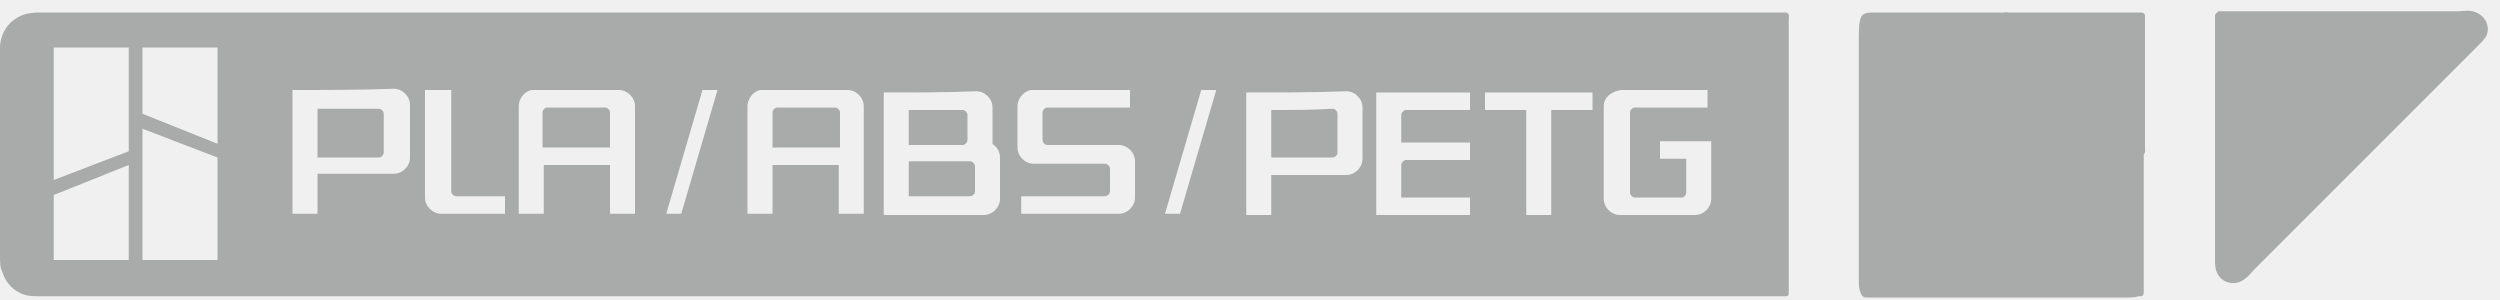
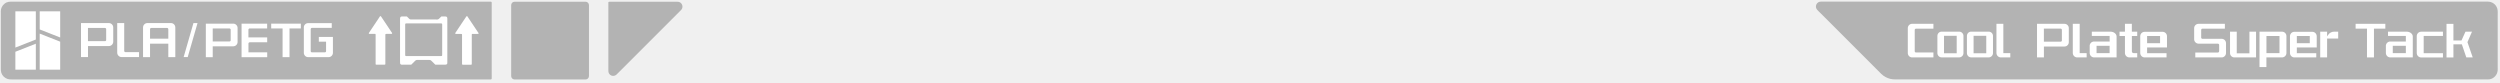
- <svg xmlns="http://www.w3.org/2000/svg" width="200" height="24" viewBox="0 0 200 24" fill="none">
-   <path d="M177.2 20.8V1.3C177.2 1.2 177.2 1.1 177.5 0.9H196.7C196.837 0.9 196.963 0.888 197.085 0.877C197.318 0.855 197.537 0.834 197.8 0.9C198.7 1.1 199.3 2 198.9 2.9C198.7 3.2 198.5 3.4 198.2 3.7L180.4 21.5C180.296 21.604 180.204 21.708 180.116 21.808C179.949 21.996 179.796 22.169 179.6 22.3C178.9 22.9 177.8 22.7 177.4 21.9C177.2 21.5 177.2 21.2 177.2 20.8Z" fill="#A9ABAA" />
-   <path fill-rule="evenodd" clip-rule="evenodd" d="M171.5 12.345V23.4C171.5 23.6 171.4 23.7 171.3 23.7H171.039C170.865 23.782 170.627 23.8 170.3 23.8H149.3C149 23.8 148.9 23.6 148.8 23.3C148.7 23 148.7 22.7 148.7 22.3V3.4C148.7 1.2 148.8 1 149.9 1H160.377C160.427 0.965 160.482 0.974 160.554 0.985C160.596 0.992 160.644 1 160.7 1H171.2C171.4 1 171.5 1 171.6 1.2V11.7C171.6 11.749 171.603 11.802 171.605 11.854C171.616 12.05 171.626 12.252 171.5 12.345Z" fill="#A9ABAA" />
-   <path d="M101.7 8.8V12.6H106.6C106.8 12.6 107 12.4 107 12.2V9.1C107 8.9 106.8 8.7 106.6 8.7C105 8.8 103.4 8.8 101.7 8.8Z" fill="#A9ABAA" />
-   <path d="M77 11.6H72.7V8.8H77C77.2 8.8 77.4 9 77.4 9.2V11.2C77.4 11.4 77.2 11.6 77 11.6Z" fill="#A9ABAA" />
-   <path d="M72.7 15.7H77.6C77.8 15.7 78 15.5 78 15.3V13.3C78 13.1 77.8 12.9 77.6 12.9H72.7V15.7Z" fill="#A9ABAA" />
-   <path d="M67.2 9V11.8H61.8V9C61.8 8.8 62 8.6 62.2 8.6H66.8C67 8.6 67.2 8.8 67.2 9Z" fill="#A9ABAA" />
-   <path d="M48.8 11.8V9C48.8 8.8 48.6 8.6 48.4 8.6H43.8C43.6 8.6 43.4 8.8 43.4 9V11.8H48.8Z" fill="#A9ABAA" />
-   <path d="M25.4 12.6V8.7H30.3C30.5 8.7 30.7 8.9 30.7 9.1V12.2C30.7 12.4 30.5 12.6 30.3 12.6H25.4Z" fill="#A9ABAA" />
-   <path fill-rule="evenodd" clip-rule="evenodd" d="M1.1 1.6C0.4 2.1 0 3 0 3.8V20.5C0 21 0 21.4 0.2 21.8C0.5 22.7 1.1 23.3 2 23.6C2.4 23.7 2.8 23.7 3.2 23.7H142.9C143 23.7 143.1 23.6 143.1 23.5V1.6C143.1 1.561 143.104 1.519 143.108 1.475C143.124 1.292 143.142 1.081 142.9 1H3.5C2.6 1 1.9 1 1.1 1.6ZM128.3 15.9C128.3 16.6 128.9 17.2 129.6 17.2H135.6C136.3 17.2 136.9 16.6 136.9 15.9V11.3H132.8V12.7H134.9V15.4C134.9 15.6 134.7 15.8 134.6 15.8H130.8C130.6 15.8 130.4 15.6 130.4 15.4V9C130.4 8.8 130.6 8.6 130.8 8.6H136.6V7.2H129.7C128.9 7.3 128.3 7.8 128.3 8.5V15.9ZM110.1 17.2H117.6V15.8H112.1V13.2C112.1 13 112.3 12.8 112.5 12.8H117.6V11.4H112.1V9.2C112.1 9 112.3 8.8 112.5 8.8H117.6V7.4H110.1V17.2ZM99.7 17.2V7.4C102.4 7.4 105.1 7.4 107.7 7.3C108.4 7.3 109 7.9 109 8.6V12.7C109 13.4 108.4 14 107.7 14H101.7V17.2H99.7ZM81.4 11.8C81.4 12.5 82 13.1 82.7 13.1H88.4C88.6 13.1 88.8 13.3 88.8 13.5V15.3C88.8 15.5 88.6 15.7 88.4 15.7H81.7V17.1H89.5C90.2 17.1 90.8 16.5 90.8 15.8V12.9C90.8 12.2 90.2 11.6 89.5 11.6H83.8C83.6 11.6 83.4 11.4 83.4 11.2V9C83.4 8.8 83.6 8.6 83.8 8.6H90.4V7.2H82.6C82 7.2 81.4 7.8 81.4 8.5V11.8ZM70.7 17.2V7.4C73.2 7.4 75.7 7.4 78.1 7.3C78.8 7.3 79.4 7.9 79.4 8.6V11.5L79.5 11.6C79.8 11.8 80 12.2 80 12.6V15.9C80 16.6 79.4 17.2 78.7 17.2H70.7ZM59.8 17.1V8.5C59.8 7.8 60.4 7.2 60.9 7.2H67.8C68.5 7.2 69.1 7.8 69.1 8.5V17.1H67.1V13.2H61.8V17.1H59.8ZM41.5 17.1V8.5C41.5 7.8 42.1 7.2 42.6 7.2H49.5C50.2 7.2 50.8 7.8 50.8 8.5V17.1H48.8V13.2H43.5V17.1H41.5ZM34 15.8V7.2H36.1V15.3C36.1 15.5 36.3 15.7 36.5 15.7H40.4V17.1H35.3C34.6 17.1 34 16.5 34 15.8ZM23.4 17.1V7.2C26.1 7.2 28.8 7.2 31.5 7.1C32.2 7.1 32.8 7.7 32.8 8.4V12.6C32.8 13.3 32.2 13.9 31.5 13.9H25.4V17.1H23.4ZM10.3 12.1L4.3 14.4V3.8H10.3V12.1ZM118.8 8.8V7.4H127.4V8.8H124.1V17.2H122.1V8.8H118.8ZM93.2 17.1L96.1 7.2H97.3L94.4 17.1H93.2ZM53.3 17.1L56.2 7.2H57.4L54.5 17.1H53.3ZM11.4 9.1V3.8H17.4V11.5L11.4 9.1ZM11.4 20.8V10.3L17.4 12.6V20.8H11.4ZM4.3 20.8V15.6L10.3 13.2V20.8H4.3Z" fill="#A9ABAA" />
+ <svg xmlns="http://www.w3.org/2000/svg" width="729" height="24" viewBox="0 0 729 24" fill="none">
+   <path d="M177.4 0.784V20.274C177.4 20.644 177.37 20.994 177.55 21.354C177.97 22.184 179.04 22.384 179.74 21.774C180.02 21.534 180.26 21.264 180.52 21.004C180.78 20.744 181.04 20.484 181.3 20.224C181.82 19.704 182.34 19.184 182.86 18.664C185.03 16.494 187.19 14.334 189.36 12.164C191.53 9.994 193.69 7.834 195.86 5.664L197.42 4.104C197.68 3.844 197.94 3.584 198.2 3.324C198.46 3.064 198.74 2.844 198.89 2.484C199.26 1.624 198.71 0.654 197.79 0.524C197.43 0.474 197.07 0.514 196.71 0.514H177.77C177.68 0.514 177.59 0.504 177.5 0.564C177.41 0.624 177.38 0.694 177.38 0.794L177.4 0.784Z" fill="#B3B3B3" />
+   <path d="M0.23 3.314C0.23 2.434 0.64 1.604 1.33 1.074C2.15 0.434 2.81 0.484 3.75 0.484H142.54C142.59 0.484 143.12 0.484 143.18 0.494C143.45 0.574 143.38 0.854 143.38 1.054V21.614C143.38 22.044 143.41 22.464 143.38 22.894C143.38 23.024 143.32 23.094 143.2 23.144C143.09 23.184 142.99 23.164 142.89 23.164H3.46C3.04 23.164 2.64 23.164 2.23 23.034C1.37 22.764 0.68 22.104 0.39 21.244C0.25 20.844 0.24 20.434 0.24 20.024V3.314H0.23Z" fill="#B3B3B3" />
+   <path d="M68.02 6.894H60.02V16.674H62.03V13.504H68.02C68.71 13.504 69.28 12.934 69.28 12.244V8.154C69.28 7.464 68.71 6.894 68.02 6.894ZM67.27 11.734C67.27 11.934 67.11 12.094 66.91 12.094H62.03V8.294H66.89C67.09 8.294 67.27 8.454 67.27 8.654V11.734Z" fill="white" />
+   <path d="M49.84 6.724H42.99C42.29 6.724 41.71 7.294 41.71 8.004V16.654H43.75V12.734H49.08V16.654H51.12V8.004C51.12 7.294 50.55 6.724 49.84 6.724ZM49.08 11.284H43.75V8.524C43.75 8.314 43.91 8.144 44.12 8.144H48.71C48.92 8.144 49.08 8.324 49.08 8.524V11.284Z" fill="white" />
+   <path d="M31.73 6.724H23.62V16.644H25.66V13.434H31.74C32.44 13.434 33.02 12.864 33.02 12.154V8.004C33.02 7.294 32.45 6.724 31.74 6.724H31.73ZM30.97 11.634C30.97 11.844 30.81 12.004 30.6 12.004H25.65V8.144H30.58C30.79 8.144 30.96 8.304 30.96 8.514V11.634H30.97Z" fill="white" />
+   <path d="M88.6 7.984V15.404C88.6 16.094 89.16 16.664 89.86 16.664H95.82C96.51 16.664 97.08 16.094 97.08 15.404V10.764H92.97V12.154H95.08V14.904C95.08 15.104 94.92 15.264 94.73 15.264H90.96C90.76 15.264 90.6 15.104 90.6 14.904V8.494C90.6 8.294 90.76 8.134 90.96 8.134H96.74V6.744H89.85C89.16 6.744 88.59 7.304 88.59 7.984H88.6Z" fill="white" />
+   <path d="M70.44 6.894V16.674H77.92V15.254H72.45V12.694C72.45 12.494 72.62 12.334 72.81 12.334H77.91V10.914H72.44V8.674C72.44 8.474 72.61 8.294 72.8 8.294H77.9V6.894H70.42H70.44Z" fill="white" />
+   <path d="M34.18 6.724V15.354C34.18 16.054 34.75 16.644 35.46 16.644H40.54V15.204H36.59C36.39 15.204 36.22 15.044 36.22 14.844V6.724H34.18Z" fill="white" />
+   <path d="M4.48 13.873L10.45 11.523V3.313H4.48V13.873Z" fill="white" />
+   <path d="M79.08 6.894V8.294H82.4V16.664H84.42V8.294H87.73V6.894H79.08Z" fill="white" />
+   <path d="M56.41 6.724L53.55 16.644H54.74L57.6 6.724H56.41Z" fill="white" />
+   <path d="M11.58 3.313V8.584L17.55 10.934V3.313H11.58Z" fill="white" />
+   <path d="M11.58 9.804V20.324H17.55V12.154L11.58 9.804Z" fill="white" />
+   <path d="M4.48 15.094V20.324H10.45V12.744L4.48 15.094Z" fill="white" />
+   <path d="M725.495 0.484C726.775 0.484 727.885 1.334 728.225 2.564C728.395 3.164 728.325 3.864 728.325 4.464V19.164C728.325 19.754 728.385 20.444 728.235 21.034C727.925 22.234 726.815 23.154 725.555 23.154C724.535 23.154 723.515 23.154 722.485 23.154C714.315 23.154 706.135 23.154 697.965 23.154C680.155 23.154 662.335 23.154 644.525 23.154H552.675C551.645 23.154 550.745 22.964 549.825 22.464C549.355 22.214 548.945 21.904 548.565 21.534C547.745 20.734 546.945 19.914 546.135 19.104L541.145 14.114C538.105 11.074 535.055 8.024 532.015 4.984L530.875 3.844C530.575 3.544 530.125 3.144 529.855 2.814C529.535 2.434 529.435 1.914 529.595 1.444C529.755 0.974 530.145 0.624 530.625 0.514C530.885 0.454 531.145 0.474 531.405 0.474H536.225C539.445 0.474 542.655 0.474 545.875 0.474C552.305 0.474 558.745 0.474 565.175 0.474C582.985 0.474 600.805 0.474 618.615 0.474C654.245 0.474 689.865 0.474 725.495 0.474V0.484Z" fill="#B3B3B3" />
+   <path d="M556.315 15.464V8.204C556.315 7.504 556.885 6.944 557.575 6.944H563.785V8.364H558.695C558.495 8.364 558.335 8.524 558.335 8.724V14.944C558.335 15.144 558.495 15.304 558.695 15.304H563.785V16.744H557.575C556.875 16.744 556.315 16.164 556.315 15.464Z" fill="white" />
+   <path d="M564.945 10.475C564.945 9.775 565.495 9.225 566.195 9.225H571.295C571.975 9.225 572.545 9.775 572.545 10.475V15.475C572.545 16.175 571.975 16.735 571.295 16.735H566.195C565.495 16.735 564.945 16.165 564.945 15.475V10.475ZM570.575 10.435H566.875V15.524H570.575V10.435Z" fill="white" />
+   <path d="M573.555 10.475C573.555 9.775 574.105 9.225 574.805 9.225H579.905C580.585 9.225 581.155 9.775 581.155 10.475V15.475C581.155 16.175 580.585 16.735 579.905 16.735H574.805C574.105 16.735 573.555 16.165 573.555 15.475V10.475ZM579.195 10.435H575.495V15.524H579.195V10.435Z" fill="white" />
+   <path d="M582.165 15.434V6.944H584.175V15.484H586.205V16.744H583.455C582.745 16.744 582.165 16.164 582.165 15.444V15.434Z" fill="white" />
+   <path d="M593.985 6.945H602.005C602.705 6.945 603.265 7.515 603.265 8.205V12.305C603.265 13.005 602.695 13.565 602.005 13.565H596.005V16.735H593.995V6.935L593.985 6.945ZM601.245 11.795V8.705C601.245 8.505 601.075 8.345 600.865 8.345H595.995V12.155H600.885C601.085 12.155 601.245 11.995 601.245 11.795Z" fill="white" />
+   <path d="M604.425 15.434V6.944H606.435V15.484H608.465V16.744H605.715C605.005 16.744 604.425 16.164 604.425 15.444V15.434Z" fill="white" />
+   <path d="M609.345 13.394C609.345 12.684 609.925 12.104 610.635 12.104H615.175V10.484H609.975V9.234H615.415C616.405 9.234 617.195 9.874 617.195 10.654V16.744H610.645C609.935 16.744 609.355 16.164 609.355 15.454V13.394H609.345ZM615.165 13.364H611.355V15.494H615.165V13.364Z" fill="white" />
+   <path d="M621.655 10.494V15.004C621.655 15.264 621.885 15.484 622.145 15.484H623.215V16.744H620.925C620.215 16.744 619.635 16.164 619.635 15.454V10.494H618.055V9.244H619.635V6.944H621.645V9.244H623.215V10.494H621.645H621.655Z" fill="white" />
+   <path d="M624.095 10.565C624.095 9.854 624.665 9.274 625.375 9.274H630.605C631.315 9.274 631.895 9.854 631.895 10.565V13.845H626.095V15.514H631.765V16.744H625.375C624.665 16.744 624.095 16.165 624.095 15.454V10.575V10.565ZM629.875 10.495H626.095V12.595H629.875V10.495Z" fill="white" />
+   <path d="M649.105 12.584V15.464C649.105 16.164 648.535 16.744 647.845 16.744H640.145V15.324H646.725C646.915 15.324 647.105 15.124 647.105 14.904V13.094C647.105 12.894 646.915 12.734 646.715 12.734H641.065C640.385 12.704 639.815 12.144 639.815 11.454V8.204C639.815 7.504 640.395 6.944 641.105 6.944H648.775V8.354H642.225C642.025 8.354 641.865 8.524 641.865 8.734V10.954C641.865 11.154 642.025 11.314 642.225 11.314H647.845C648.545 11.314 649.105 11.894 649.105 12.594V12.584Z" fill="white" />
+   <path d="M657.865 9.234V16.744H651.535C650.835 16.744 650.275 16.174 650.275 15.484V9.234H652.235V15.544H655.935V9.234H657.875H657.865Z" fill="white" />
+   <path d="M658.875 9.234H665.425C666.155 9.234 666.725 9.814 666.725 10.524V15.454C666.725 16.164 666.145 16.744 665.425 16.744H660.885V19.554H658.875V9.234ZM664.705 10.494H660.895V15.494H664.705V10.494Z" fill="white" />
+   <path d="M667.755 10.565C667.755 9.854 668.325 9.274 669.035 9.274H674.265C674.975 9.274 675.555 9.854 675.555 10.565V13.845H669.755V15.514H675.425V16.744H669.035C668.325 16.744 667.755 16.165 667.755 15.454V10.575V10.565ZM673.535 10.495H669.755V12.595H673.535V10.495Z" fill="white" />
+   <path d="M680.615 9.234H681.815V11.244H678.585V16.734H676.575V9.244H678.585V10.604L678.905 10.144C679.285 9.574 679.935 9.234 680.615 9.234Z" fill="white" />
+   <path d="M692.245 16.744H690.215V8.354H686.895V6.944H695.565V8.354H692.245V16.744Z" fill="white" />
+   <path d="M695.715 13.394C695.715 12.684 696.295 12.104 697.005 12.104H701.545V10.484H696.345V9.234H701.785C702.775 9.234 703.565 9.874 703.565 10.654V16.744H697.015C696.305 16.744 695.725 16.164 695.725 15.454V13.394H695.715ZM701.545 13.364H697.735V15.494H701.545V13.364Z" fill="white" />
+   <path d="M706.015 9.234H712.365V10.484H706.745V15.504H712.365V16.754H706.015C705.305 16.754 704.725 16.174 704.725 15.464V10.534C704.725 9.824 705.305 9.244 706.015 9.244V9.234Z" fill="white" />
+   <path d="M718.905 9.235H720.835L719.535 12.225L719.505 12.285L721.045 16.735H719.175L717.875 12.925H715.415V16.755H713.405V6.955H715.415V11.795H717.775L718.925 9.245L718.905 9.235Z" fill="white" />
+   <path d="M128.68 4.804H129.85C130.28 4.804 130.44 5.004 130.44 5.424V18.034C130.44 18.324 130.52 18.604 130.19 18.794C130.03 18.884 129.43 18.864 129.28 18.864H127.14C127.14 18.864 126.95 18.864 126.92 18.844L126.61 18.534L125.98 17.904C125.76 17.684 125.59 17.484 125.24 17.484H122.54C122.22 17.484 121.89 17.464 121.57 17.484C121.24 17.504 121.08 17.714 120.87 17.914L120.27 18.515C120.17 18.614 120.07 18.714 119.97 18.814C119.94 18.844 119.92 18.864 119.88 18.864H117.54C117.21 18.864 116.8 18.944 116.67 18.504C116.64 18.414 116.65 17.714 116.65 17.614V5.834C116.65 5.694 116.63 5.214 116.71 5.074C116.79 4.924 116.89 4.854 117.05 4.814C117.2 4.784 117.35 4.804 117.5 4.804H118.45C118.53 4.804 118.65 4.804 118.65 4.804C118.65 4.804 118.82 4.974 118.89 5.044C119.03 5.184 119.17 5.324 119.31 5.464C119.56 5.714 119.82 5.684 120.12 5.684H127.05C127.34 5.684 127.61 5.744 127.9 5.564C128.06 5.464 128.56 4.924 128.69 4.804H128.68Z" fill="white" />
+   <path d="M109.34 9.884H108.04C107.98 9.884 107.69 9.894 107.63 9.864C107.57 9.834 107.54 9.784 107.54 9.714C107.54 9.634 107.58 9.594 107.62 9.534C107.7 9.404 107.79 9.284 107.87 9.154C108.04 8.904 108.21 8.644 108.38 8.394C109.02 7.434 109.66 6.464 110.31 5.504C110.47 5.254 110.62 5.004 110.8 4.764C110.88 4.654 111.03 4.684 111.1 4.784C111.18 4.904 111.26 5.034 111.35 5.154C111.68 5.644 112.01 6.144 112.34 6.634C112.98 7.594 113.62 8.564 114.27 9.524C114.32 9.604 114.38 9.654 114.34 9.764C114.3 9.864 114.24 9.884 114.14 9.884H112.98C112.91 9.884 112.5 9.864 112.44 9.924C112.35 9.994 112.37 10.174 112.37 10.264V18.594C112.37 18.894 112.25 18.864 112 18.864H110.16C110.01 18.864 109.85 18.864 109.7 18.864C109.6 18.864 109.53 18.774 109.53 18.674V10.094C109.53 10.094 109.53 10.004 109.5 9.954C109.46 9.894 109.42 9.874 109.35 9.874L109.34 9.884Z" fill="white" />
+   <path d="M118.4 16.354H128.57C128.95 16.354 128.94 16.214 128.94 15.894V7.074C128.94 6.934 128.83 6.824 128.69 6.824H118.52C118.14 6.824 118.15 6.964 118.15 7.284V16.104C118.15 16.244 118.26 16.354 118.4 16.354Z" fill="#B3B3B3" />
+   <path d="M137.75 9.884C137.68 9.884 137.64 9.904 137.6 9.964C137.57 10.004 137.57 10.054 137.57 10.104V18.684C137.57 18.784 137.5 18.864 137.4 18.874C137.25 18.874 137.09 18.874 136.94 18.874H135.1C134.85 18.874 134.73 18.904 134.73 18.604V10.274C134.73 10.184 134.76 10.014 134.66 9.934C134.59 9.884 134.18 9.894 134.11 9.894H132.95C132.85 9.894 132.79 9.874 132.75 9.774C132.71 9.664 132.77 9.614 132.82 9.534C133.46 8.574 134.1 7.604 134.75 6.644C135.08 6.154 135.41 5.654 135.74 5.164C135.82 5.044 135.9 4.914 135.99 4.794C136.06 4.684 136.2 4.664 136.29 4.774C136.47 5.014 136.62 5.264 136.78 5.514C137.42 6.474 138.06 7.444 138.71 8.404C138.88 8.654 139.05 8.914 139.22 9.164C139.31 9.294 139.39 9.424 139.48 9.544C139.52 9.604 139.56 9.644 139.56 9.724C139.56 9.794 139.53 9.834 139.47 9.874C139.41 9.904 139.12 9.894 139.06 9.894H137.76L137.75 9.884Z" fill="white" />
+   <rect x="149.06" y="0.499" width="22.68" height="22.68" rx="1" fill="#B3B3B3" />
</svg>
